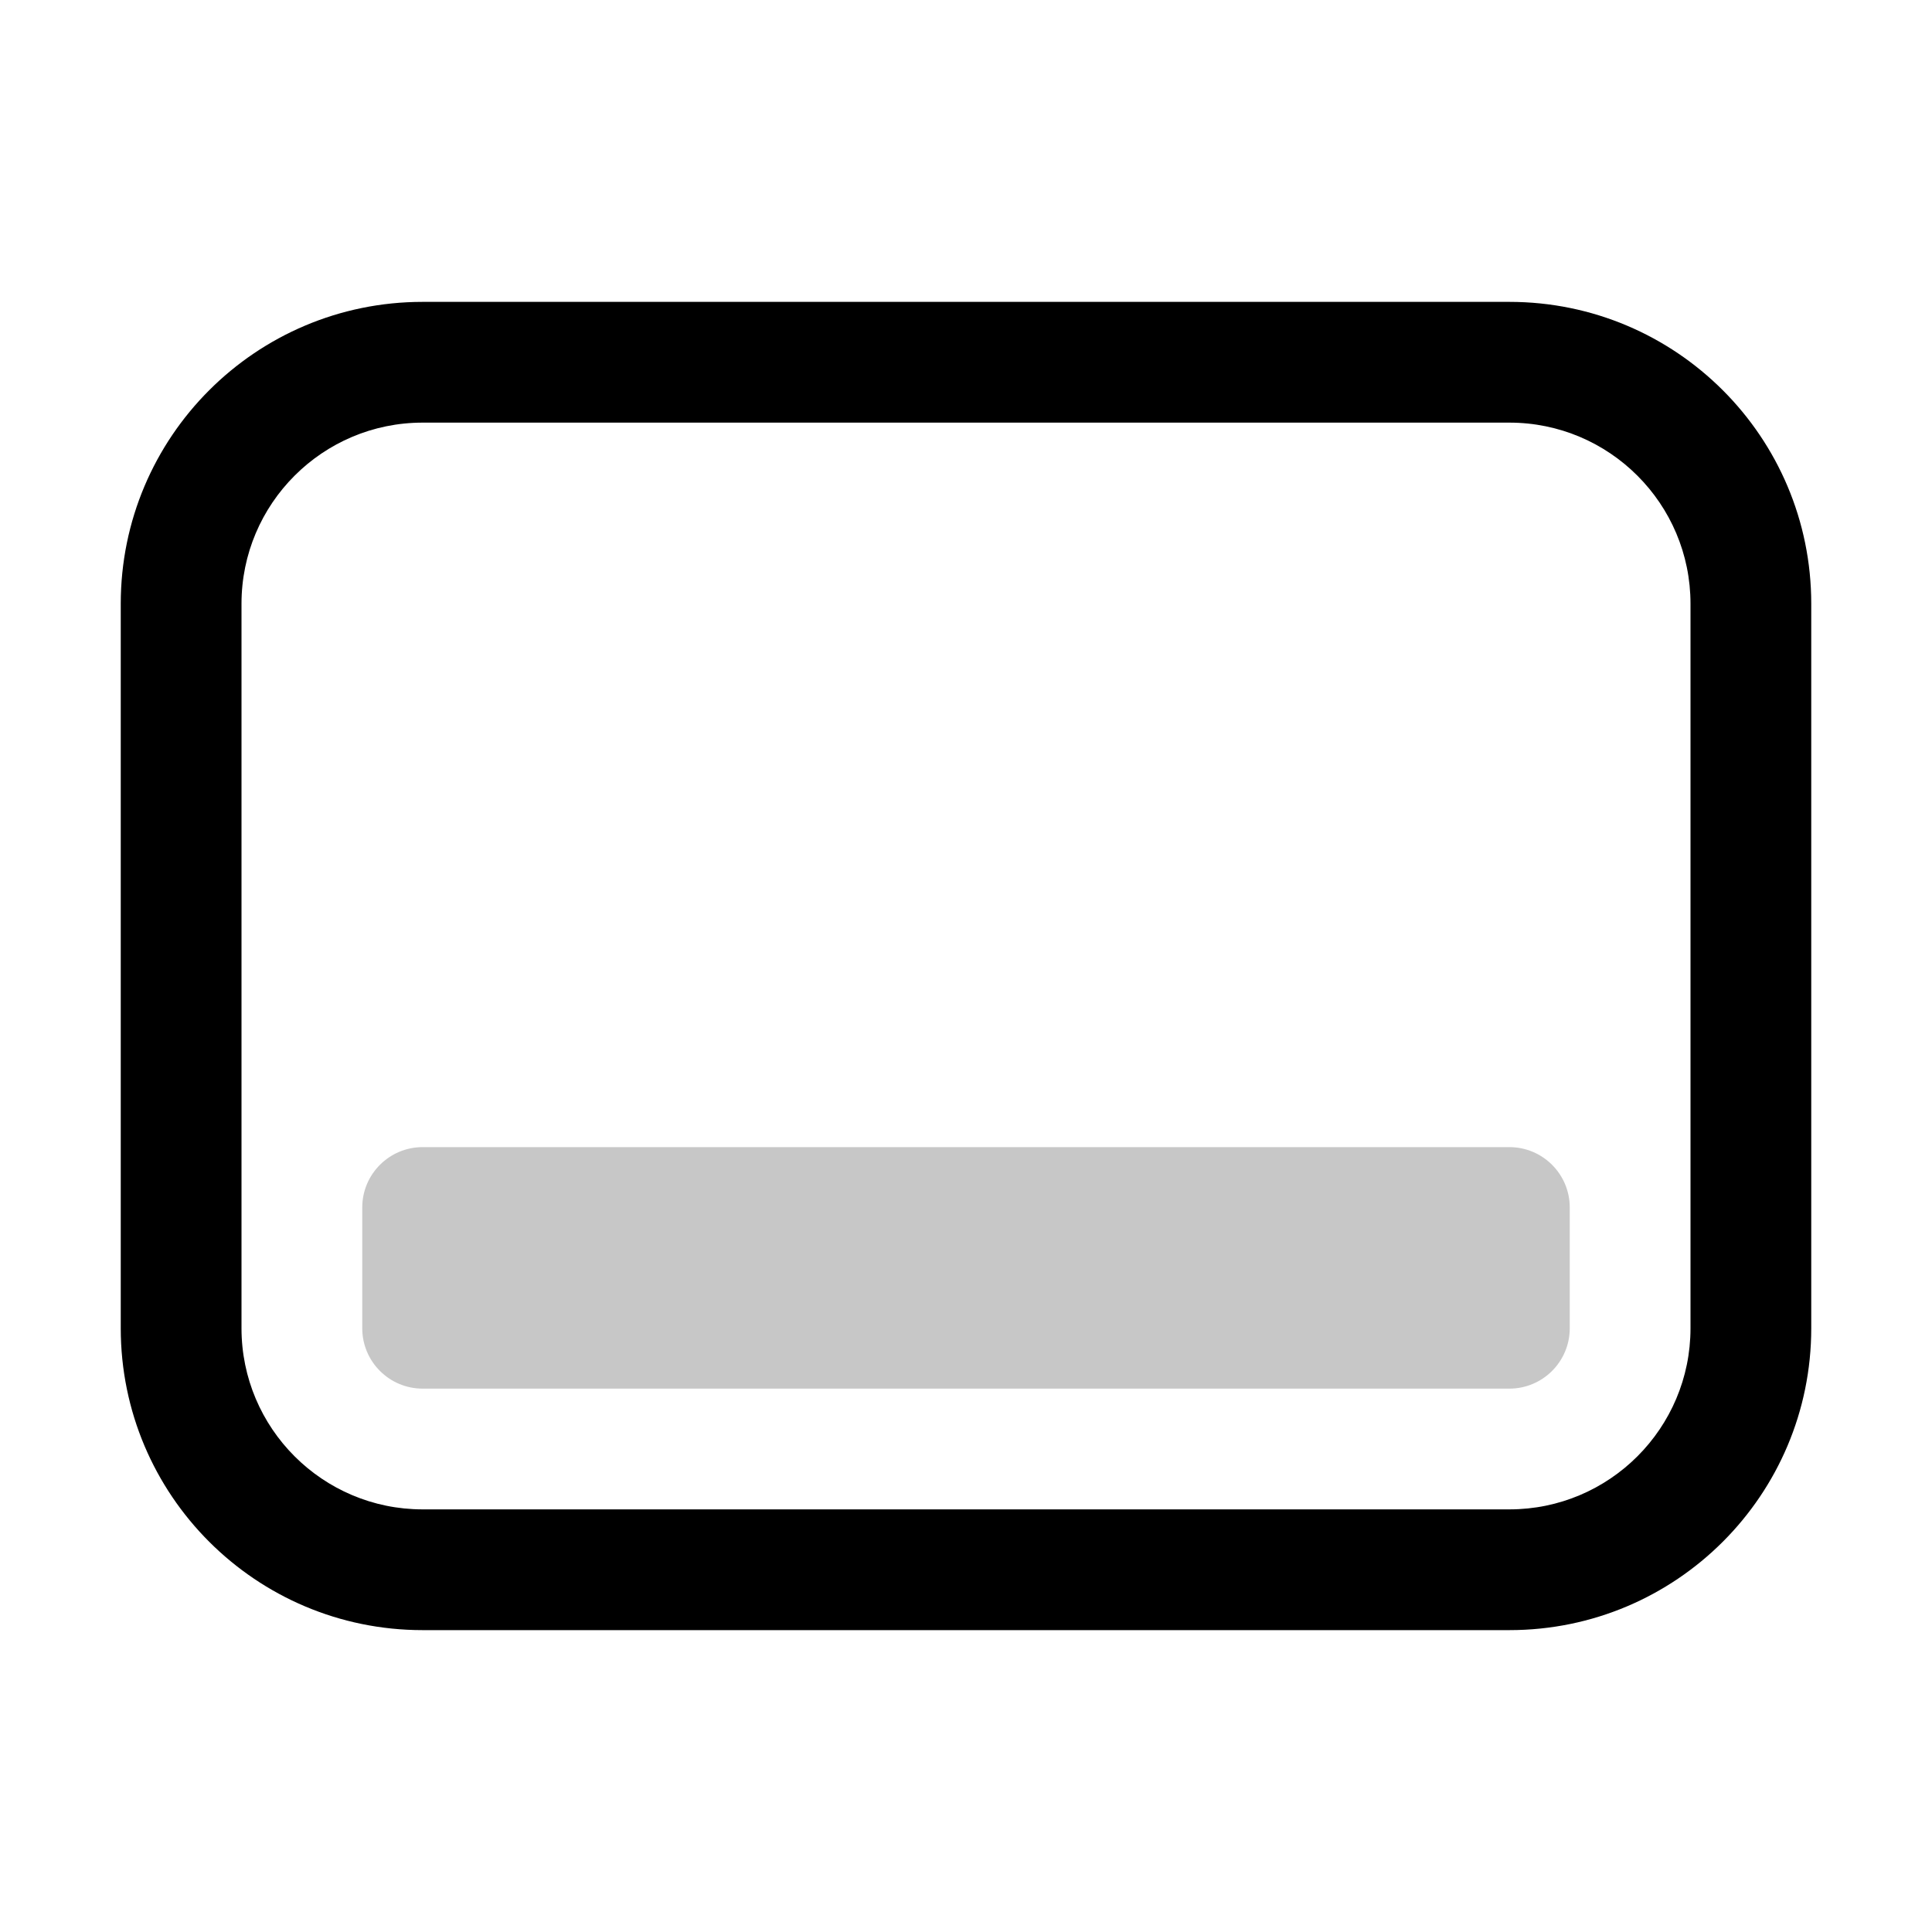
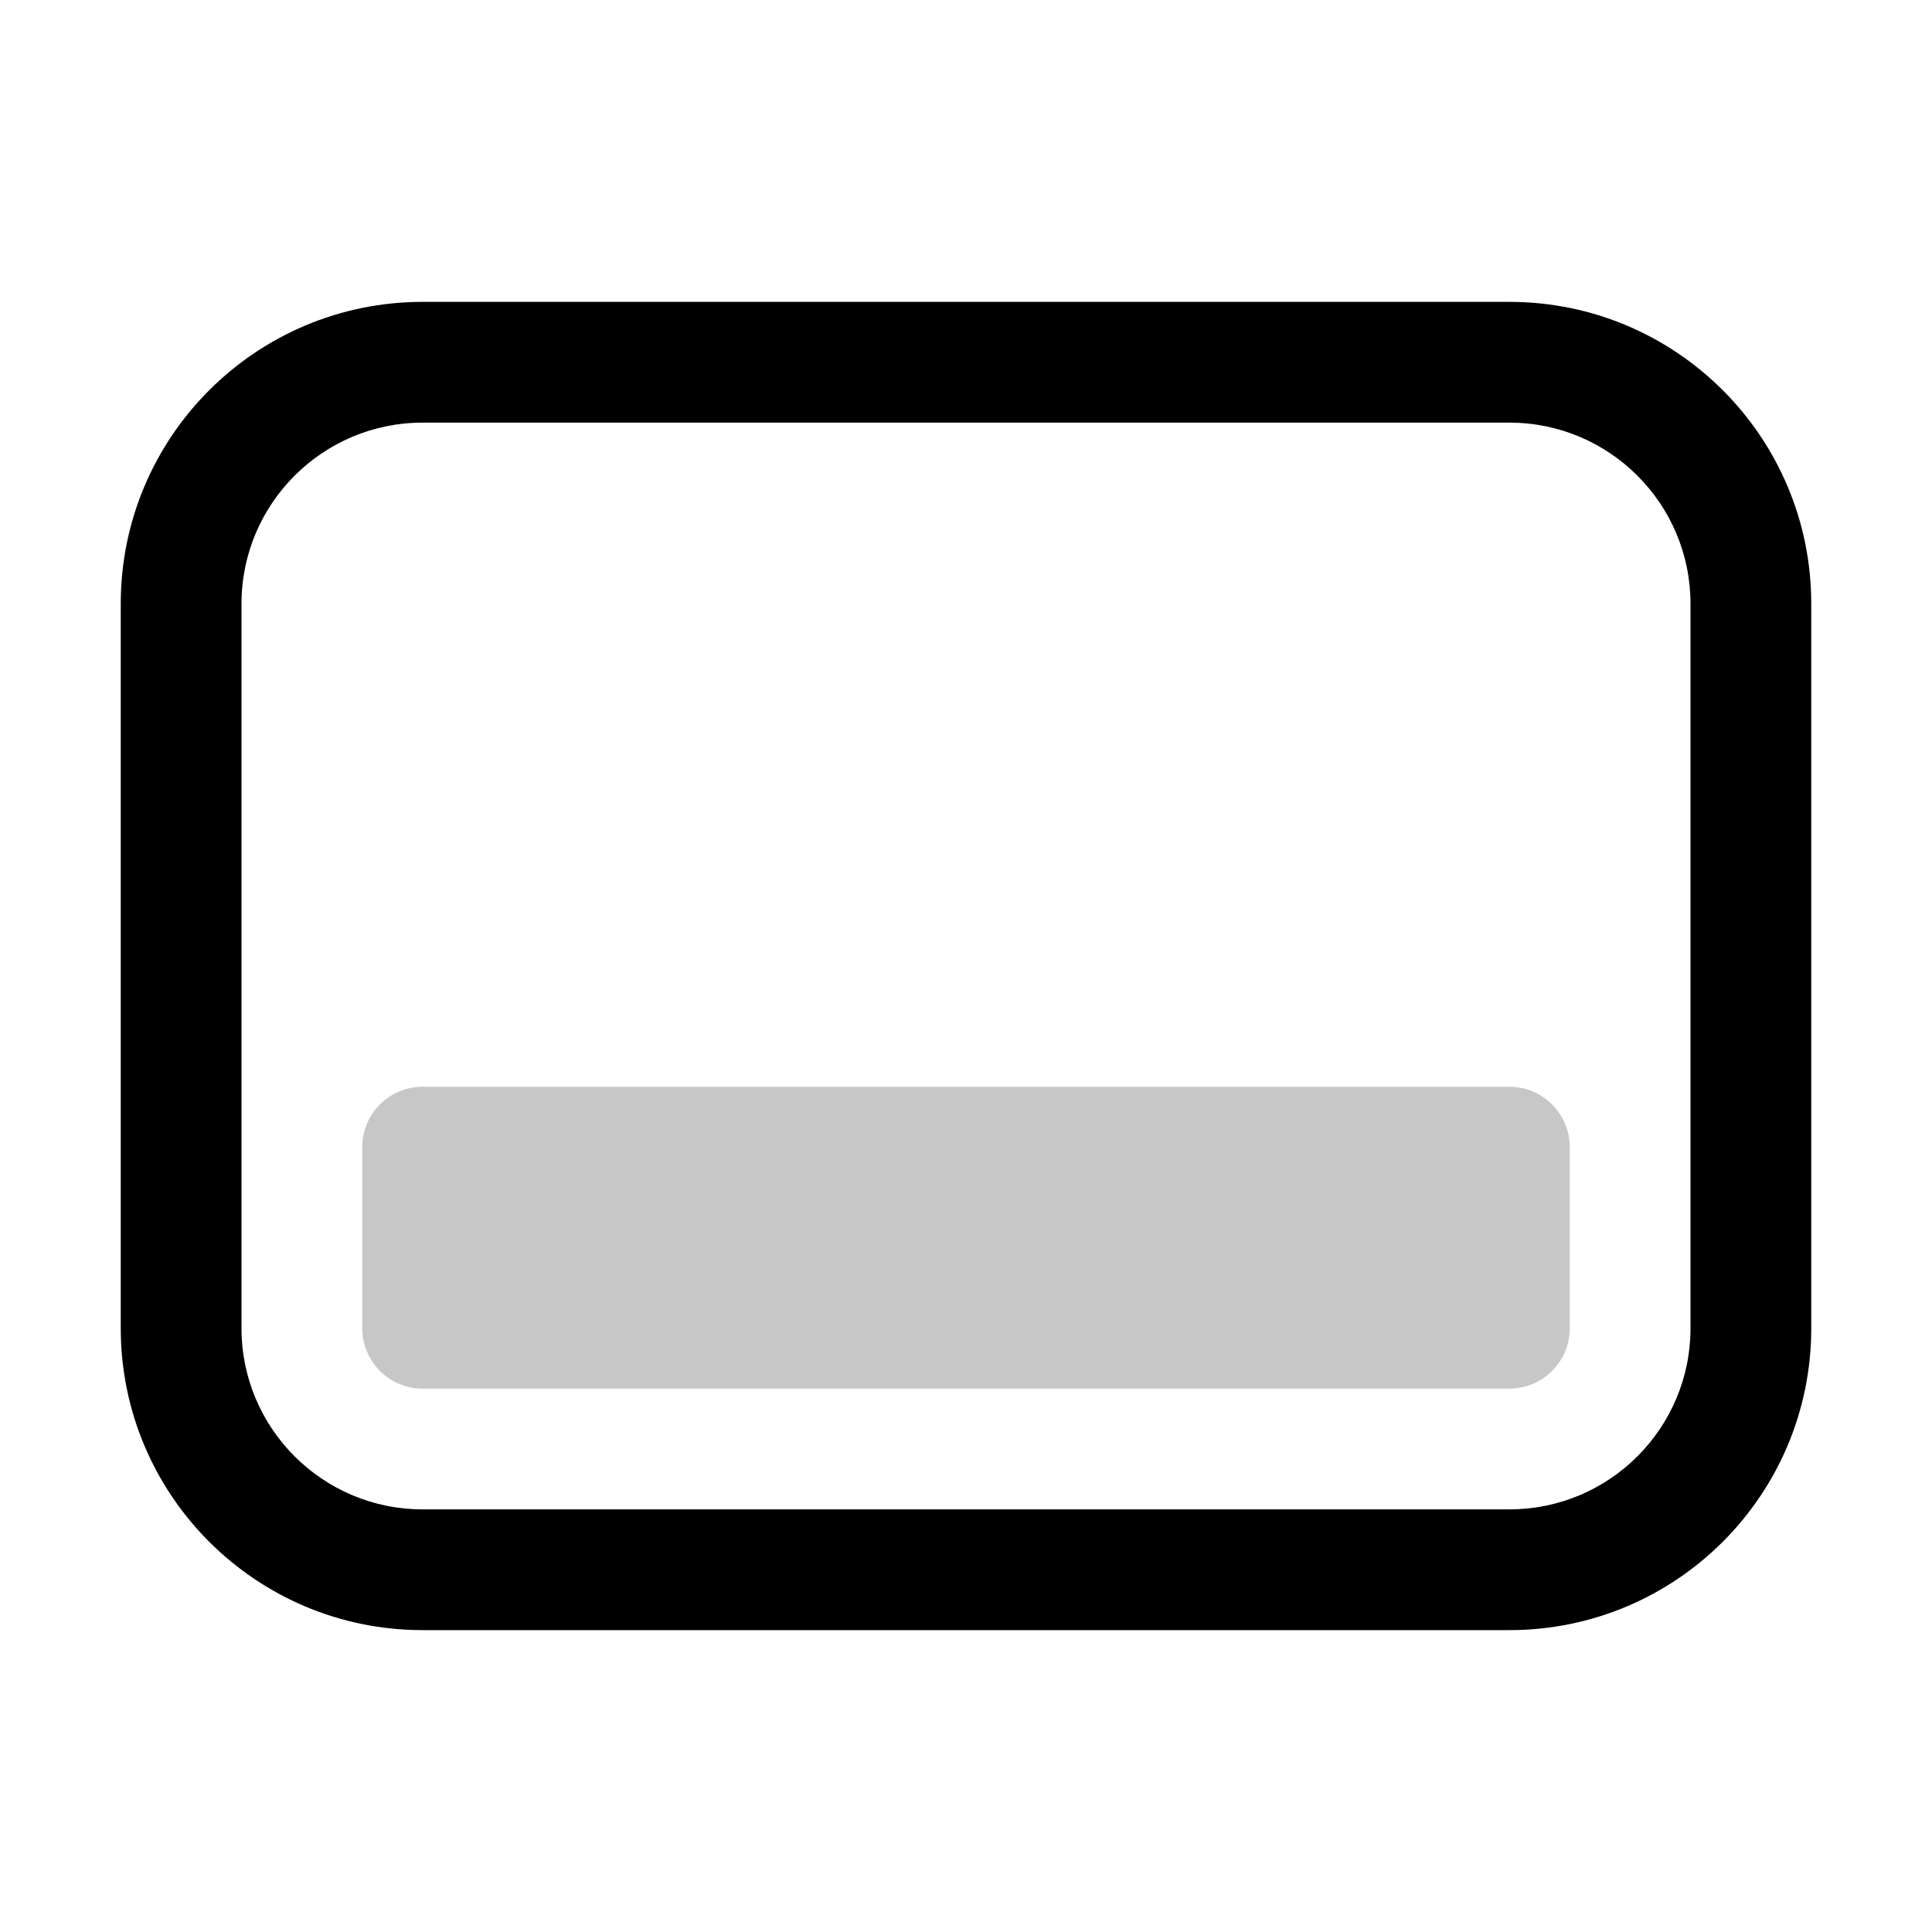
<svg xmlns="http://www.w3.org/2000/svg" width="16" height="16" viewBox="0 0 16 16" fill="none">
  <path d="M14 5C14 4.172 13.328 3.5 12.5 3.5H3.5C2.672 3.5 2 4.172 2 5V11C2 11.828 2.672 12.5 3.5 12.5H12.5C13.328 12.5 14 11.828 14 11V5ZM15 11C15 12.381 13.881 13.5 12.5 13.5H3.5C2.119 13.5 1 12.381 1 11V5C1 3.619 2.119 2.5 3.5 2.5H12.5C13.881 2.5 15 3.619 15 5V11Z" fill="black" />
-   <path d="M3 10C3 9.724 3.224 9.5 3.5 9.5H12.5C12.776 9.5 13 9.724 13 10V11C13 11.276 12.776 11.5 12.5 11.5H3.5C3.224 11.5 3 11.276 3 11V10Z" fill="#C7C7C7" />
+   <path d="M3 9.5C3 9.224 3.224 9 3.5 9H12.5C12.776 9 13 9.224 13 9.5V11C13 11.276 12.776 11.5 12.5 11.5H3.5C3.224 11.5 3 11.276 3 11V9.5Z" fill="#C7C7C7" />
</svg>
